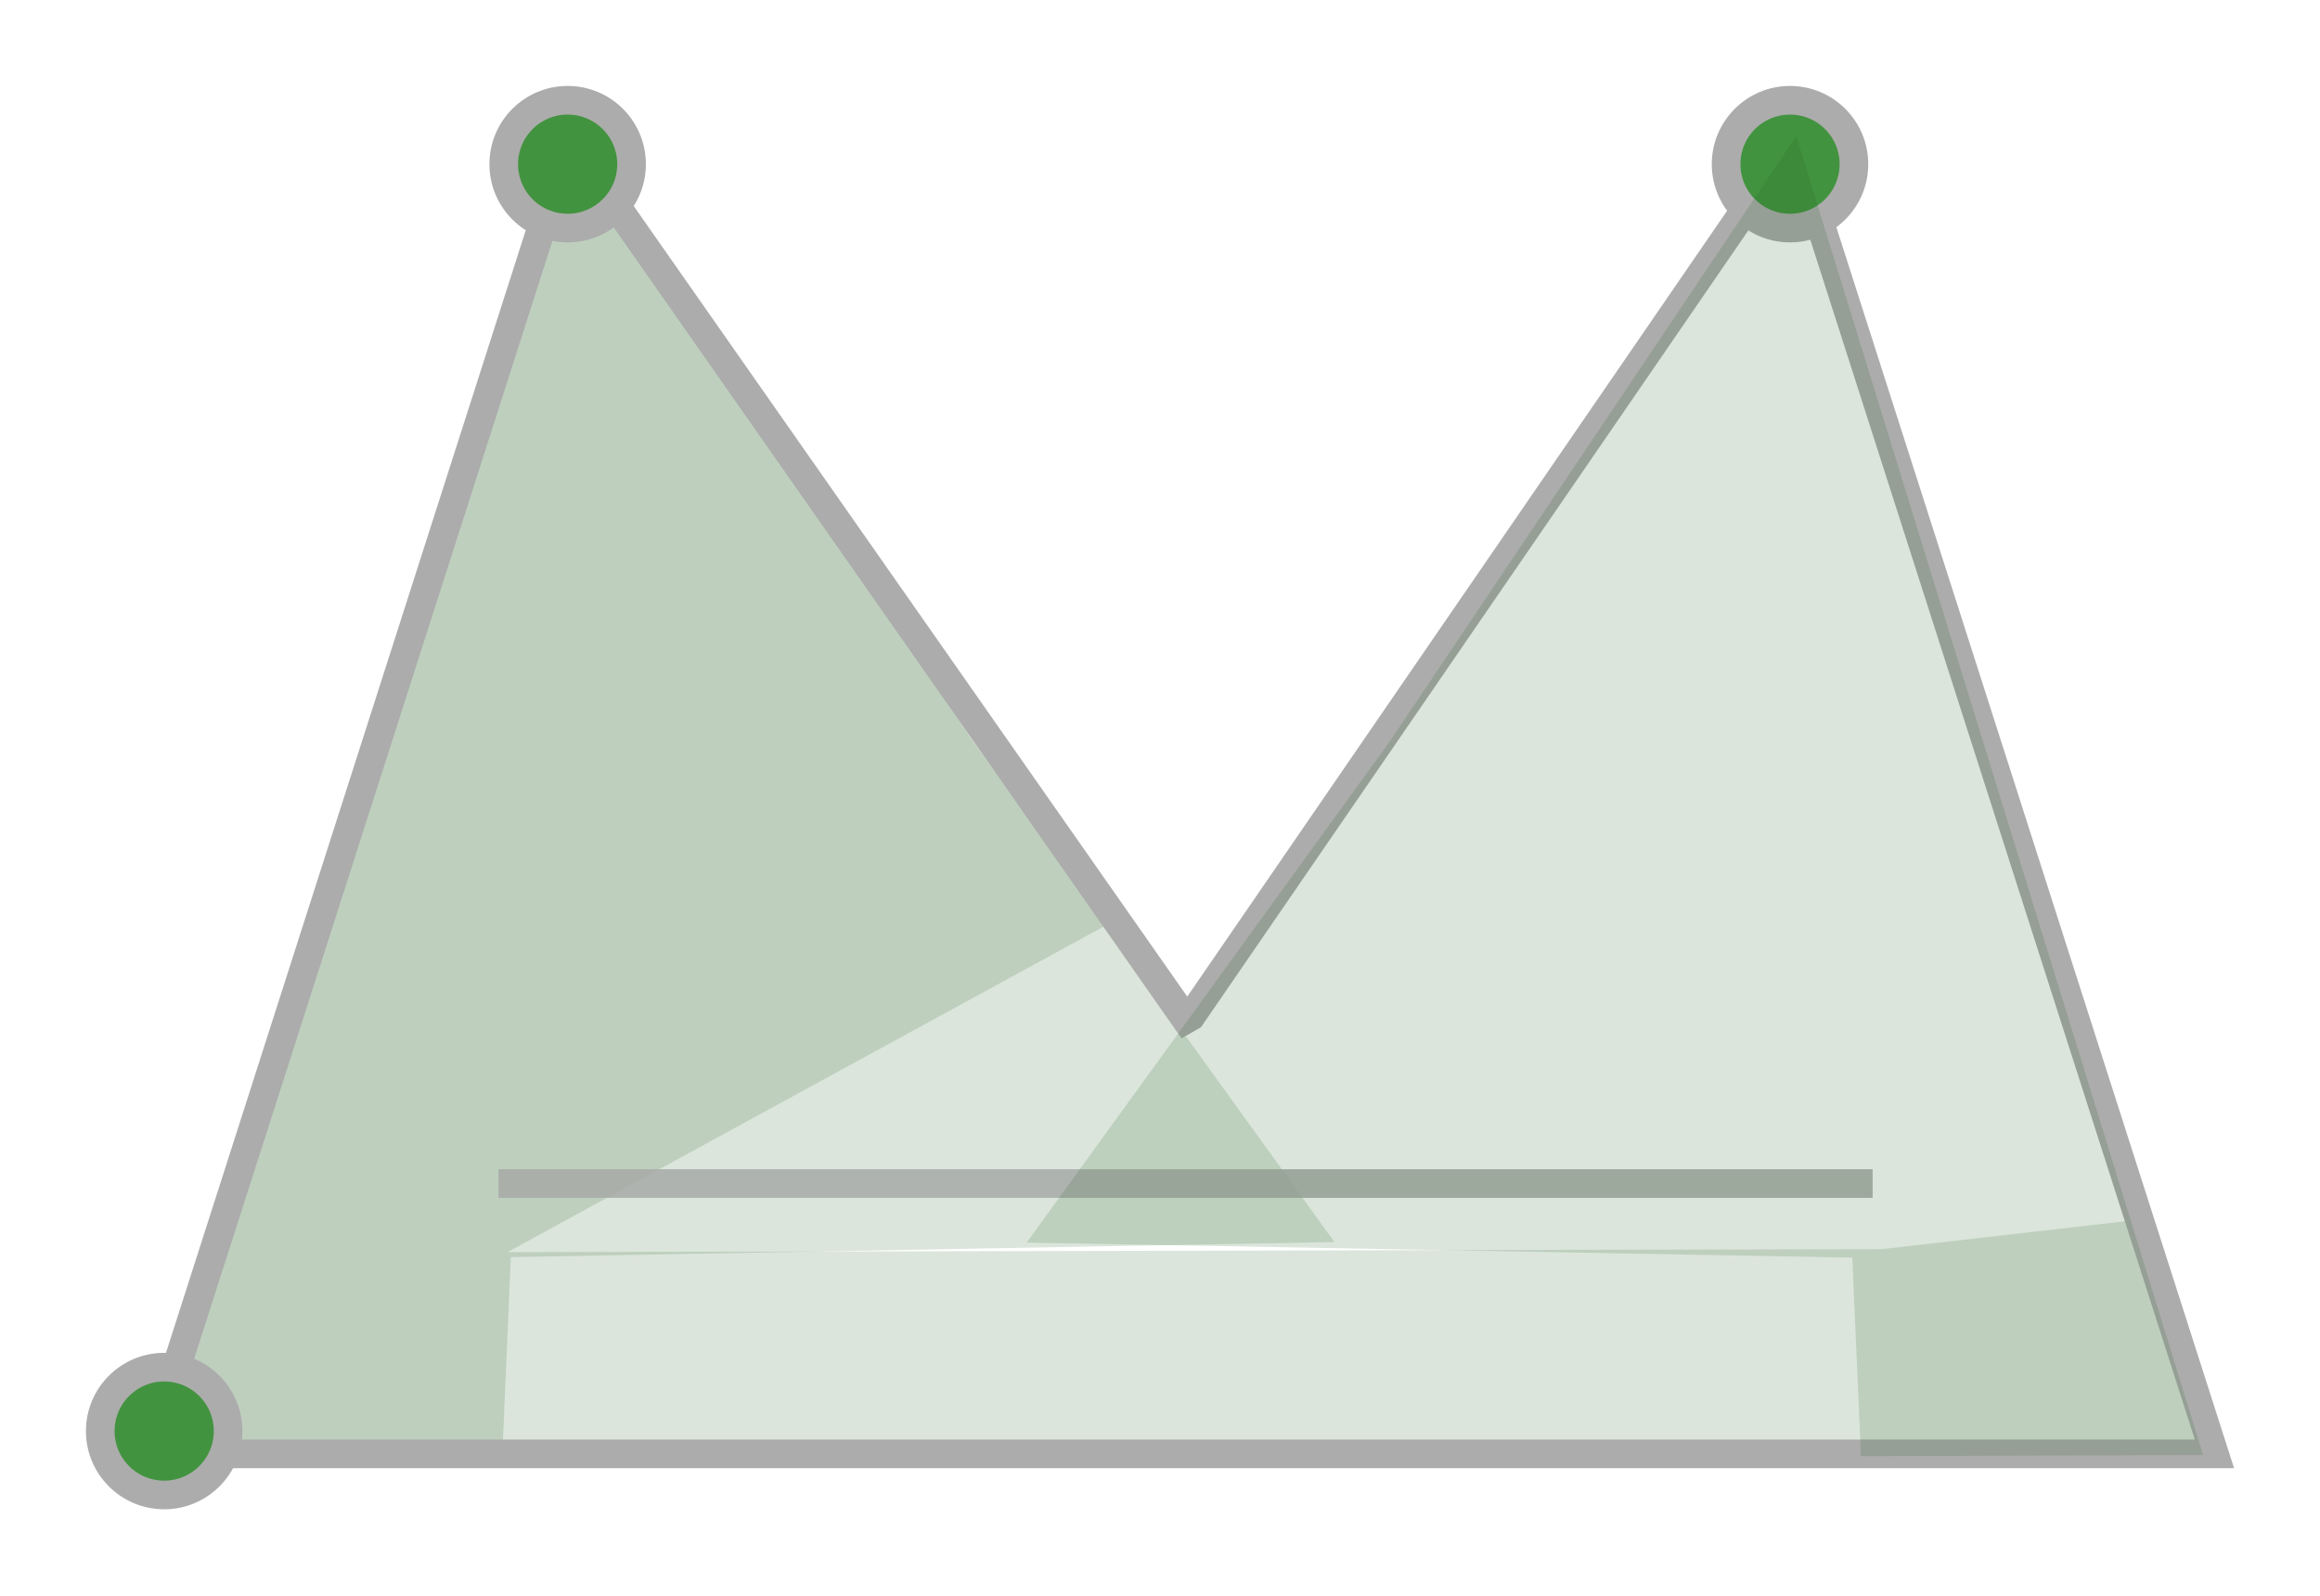
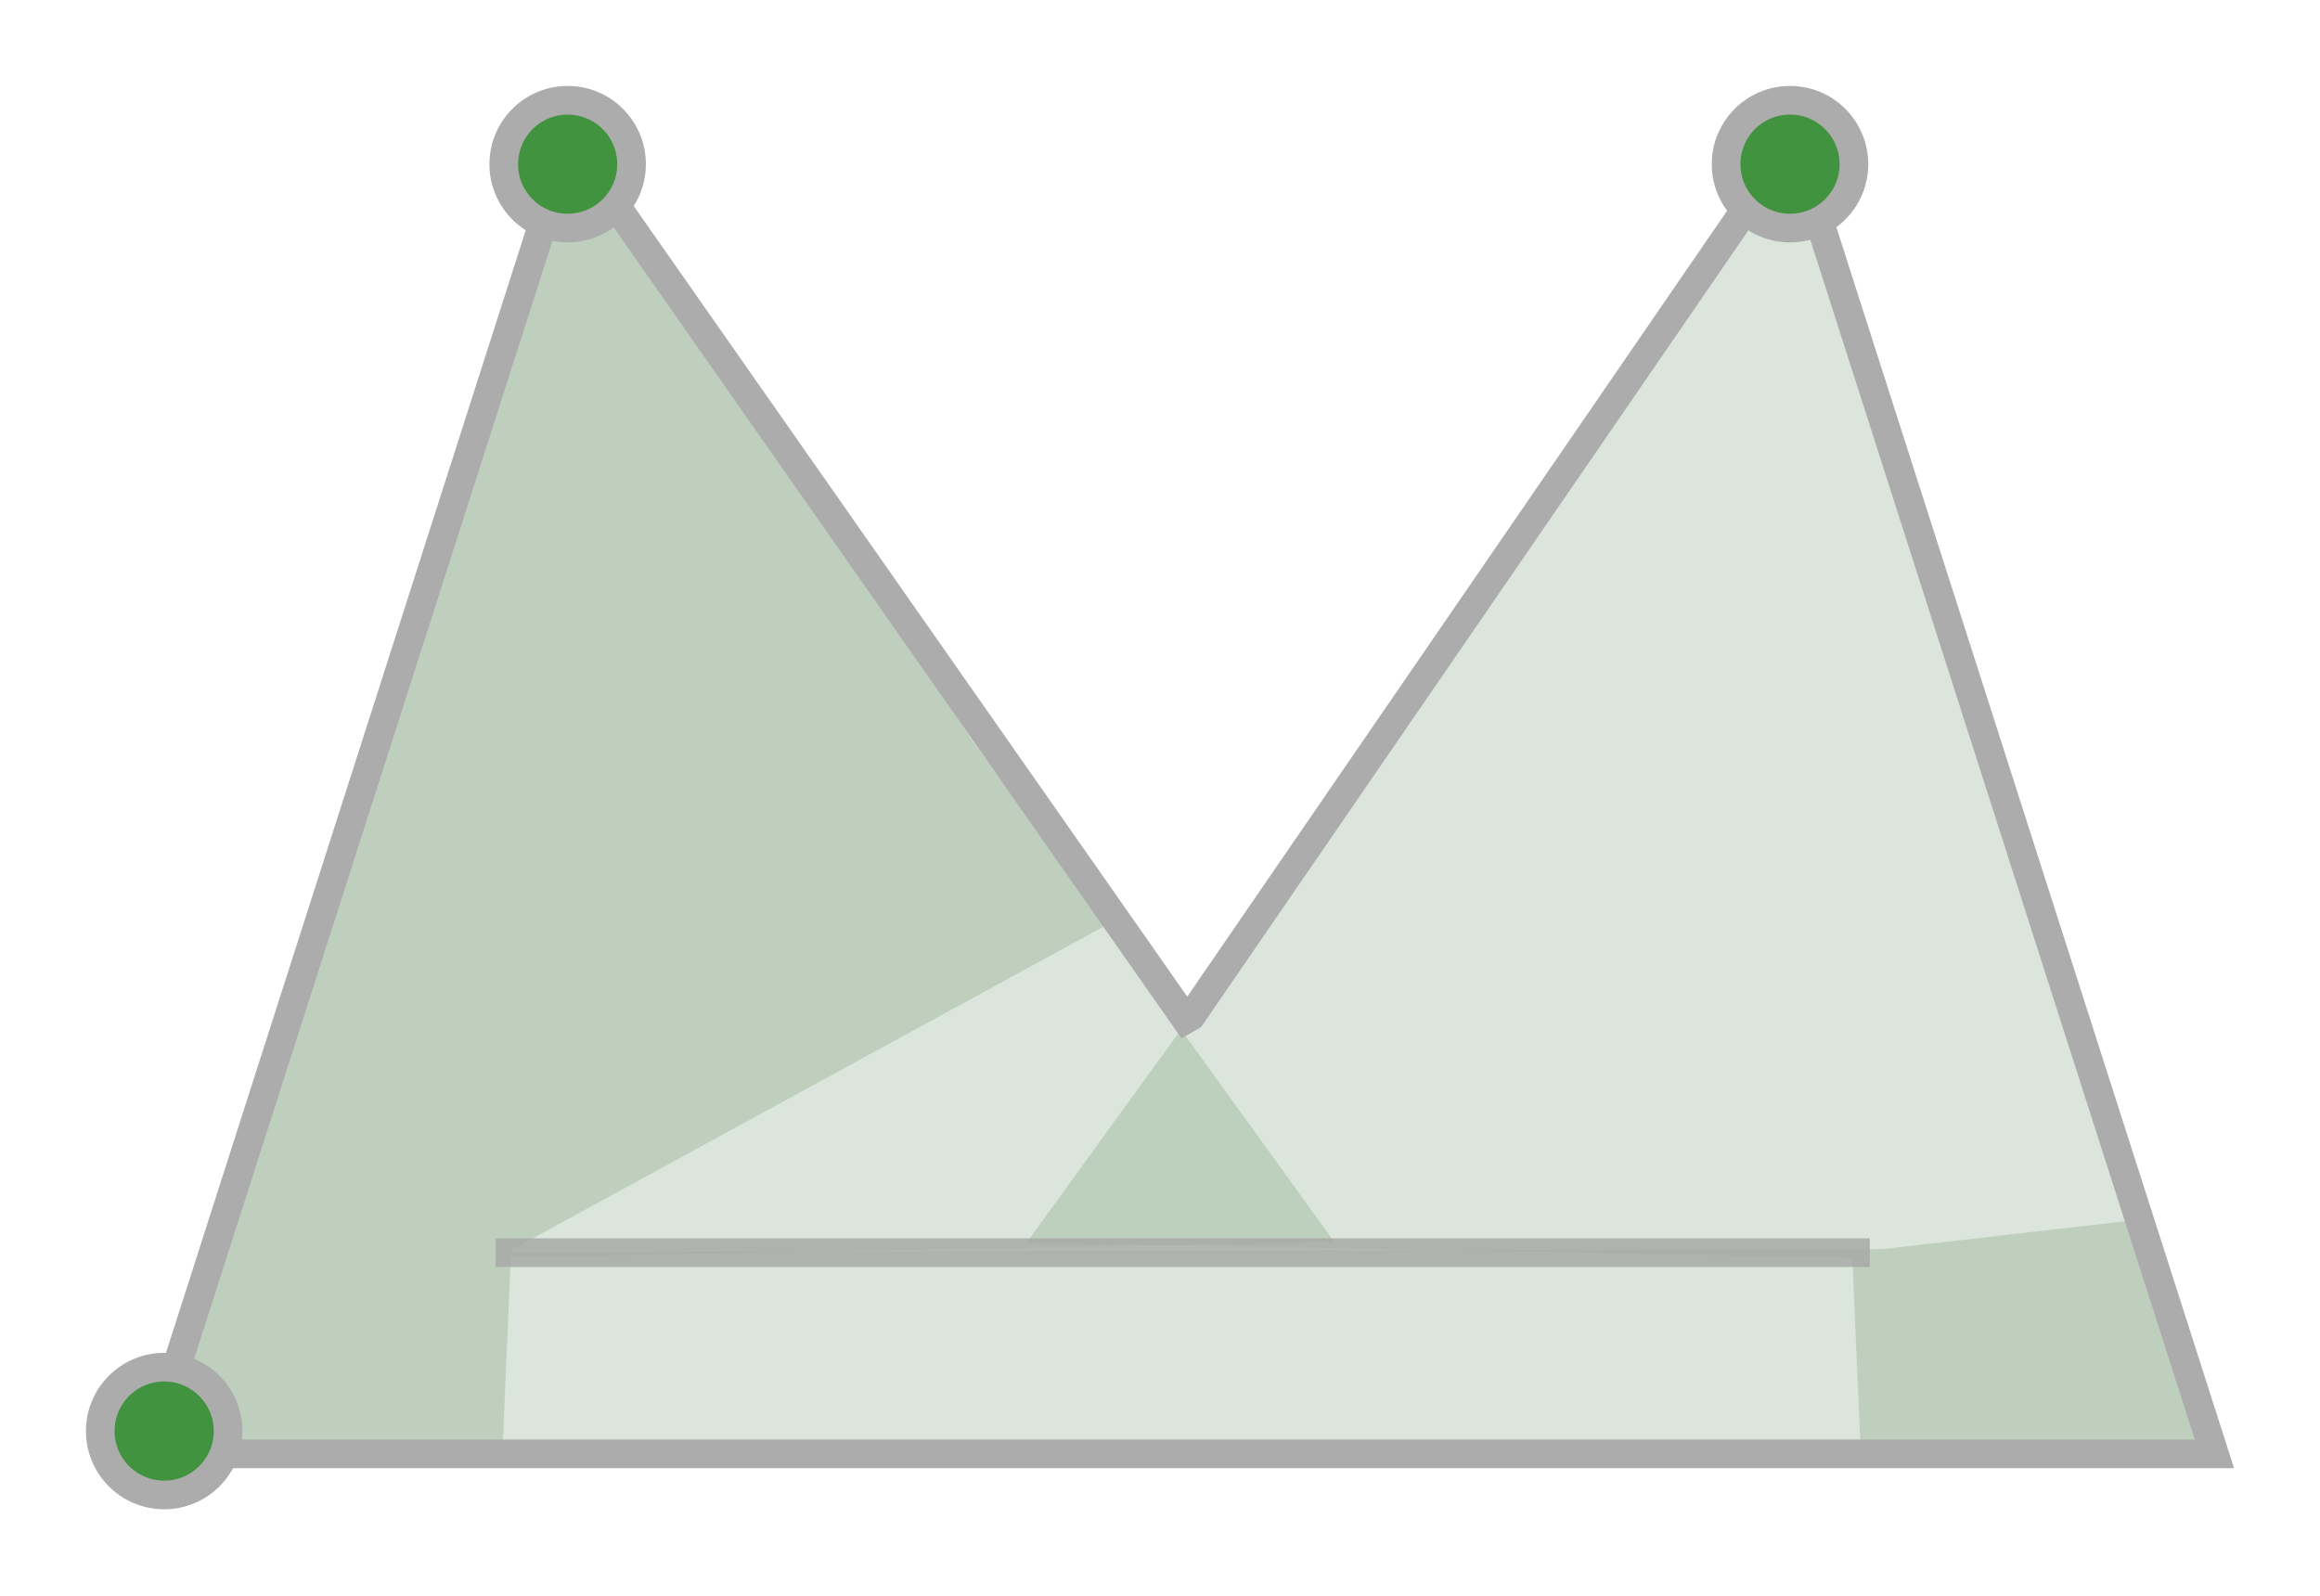
<svg xmlns="http://www.w3.org/2000/svg" width="80.988mm" height="55.693mm" viewBox="0 0 80.988 55.693" version="1.1" id="svg5">
  <defs id="defs2">
    <marker style="overflow:visible" id="Arrow2Mend" refX="0" refY="0" orient="auto">
      <path transform="scale(-0.6)" d="M 8.719,4.034 -2.207,0.016 8.719,-4.002 c -1.745,2.372 -1.735,5.617 -6e-7,8.035 z" style="fill:context-stroke;fill-rule:evenodd;stroke-width:0.625;stroke-linejoin:round" id="path5010" />
    </marker>
    <marker style="overflow:visible" id="Arrow1Send" refX="0" refY="0" orient="auto">
      <path transform="matrix(-0.2,0,0,-0.2,-1.2,0)" style="fill:context-stroke;fill-rule:evenodd;stroke:context-stroke;stroke-width:1pt" d="M 0,0 5,-5 -12.5,0 5,5 Z" id="path4998" />
    </marker>
    <marker style="overflow:visible" id="Arrow1Mend" refX="0" refY="0" orient="auto">
      <path transform="matrix(-0.4,0,0,-0.4,-4,0)" style="fill:context-stroke;fill-rule:evenodd;stroke:context-stroke;stroke-width:1pt" d="M 0,0 5,-5 -12.5,0 5,5 Z" id="path4992" />
    </marker>
  </defs>
  <g id="layer1" transform="translate(-215.477,-165.8025)">
    <path id="path21814" style="fill:#255d25;fill-opacity:0.161;stroke:none;stroke-width:0.868;stroke-miterlimit:4;stroke-dasharray:none;stroke-opacity:1" d="m 235.263,170.498 -14.165,46.089 11.912,0.042 0.3,-6.938 28.748,-0.526 -12.63,-17.493 z" />
    <path id="path2310" style="fill:#2a5d28;fill-opacity:0.162;stroke:none;stroke-width:0.869;stroke-miterlimit:4;stroke-dasharray:none;stroke-opacity:1" d="m 235.787,170.597 -7.351,22.94 -7.351,22.94 h 14.702 5.211 51.716 l -2.609,-8.088 -8.932,1.024 -47.983,0.105 20.993,-11.465 z" />
-     <path id="path868" style="fill:none;stroke:#acacac;stroke-width:1;stroke-miterlimit:4;stroke-dasharray:none;stroke-opacity:1" d="m 235.368,170.68 -7.351,22.94 -7.351,22.94 h 14.702 5.211 9.491 13.306 21.099 8.305 l -7.351,-22.94 -7.351,-22.94 -21.024,30.608 -0.184,0.105 z" />
    <path id="path1548" style="fill:#2a5d28;fill-opacity:0.162;stroke:#acacac;stroke-width:3.78;stroke-miterlimit:4;stroke-dasharray:none;stroke-opacity:1" d="M 68.873,17.191 41.162,132.303 13.451,247.412 H 68.873 124.293 L 96.584,132.303 Z" transform="matrix(0.2645833,0,0,0.2645833,39.15724,67.44202)" />
    <path style="fill:none;stroke:#acacac;stroke-width:5.853;stroke-miterlimit:4;stroke-dasharray:none;stroke-opacity:1" id="path1582" d="m 297.757,504.733 -115.11,66.459 0,-132.918 0,-132.918 115.11,66.459 115.11,66.459 z" transform="matrix(0,-0.2645833,0.1103193,0,54.38824,270.476)" />
    <path style="fill:none;stroke:#acacac;stroke-width:5.853;stroke-miterlimit:4;stroke-dasharray:none;stroke-opacity:1" id="path1584" d="m 297.757,504.733 -115.11,66.459 0,-132.918 0,-132.918 115.11,66.459 115.11,66.459 z" transform="matrix(0,-0.2645833,0.1103193,0,96.98585,270.476)" />
    <rect style="fill:none;stroke:#acacac;stroke-width:1;stroke-miterlimit:4;stroke-dasharray:none;stroke-opacity:1" id="rect1586" width="43.781" height="20.116" x="107.936" y="202.035" ry="0" />
    <circle style="fill:#42933f;fill-opacity:1;stroke:#acacac;stroke-width:1;stroke-miterlimit:4;stroke-dasharray:none;stroke-opacity:1" id="path1826" cx="42.783" cy="132.147" r="2.231" />
-     <circle style="fill:#42933f;fill-opacity:1;stroke:#acacac;stroke-width:1;stroke-miterlimit:4;stroke-dasharray:none;stroke-opacity:1" id="circle1926" cx="221.208" cy="215.764" r="2.231" />
    <path id="path2865" style="fill:#2a5d28;fill-opacity:0.162;stroke:none;stroke-width:1;stroke-miterlimit:4;stroke-dasharray:none;stroke-opacity:1" d="m 189.934,71.741 -7.331,30.456 -7.332,30.456 h 14.663 5.198 9.466 84.258 l -4.585,-20.115 H 199.755 l -2.489,-10.341 z" />
    <path id="path2888" style="fill:#2a5d28;fill-opacity:0.162;stroke:none;stroke-width:1;stroke-miterlimit:4;stroke-dasharray:none;stroke-opacity:1" d="m 232.109,71.991 -7.332,30.457 -7.332,30.456 h 14.664 14.663 l -7.331,-30.456 z" />
    <path id="path3091" style="fill:#2a5d28;fill-opacity:0.162;stroke:none;stroke-width:1;stroke-miterlimit:4;stroke-dasharray:none;stroke-opacity:1" d="m 274.509,71.991 -7.332,30.457 -7.332,30.456 h 14.664 14.663 l -7.331,-30.456 z" />
    <path id="path1599" style="fill:none;stroke:#acacac;stroke-width:3.78;stroke-miterlimit:4;stroke-dasharray:none;stroke-opacity:1" d="M 569.188,17.191 541.477,132.303 513.768,247.412 h 55.42 160.998 c 0,0 159.137,0.264 159.51,0 h 55.42 L 917.404,132.303 889.695,17.191 861.984,132.303 l -9.531,39.594 h -85.025 l -9.531,-39.594 -27.711,-115.111 -27.709,115.111 -9.531,39.594 h -86.516 l -9.531,-39.594 z" transform="matrix(0.2645833,0,0,0.2645833,39.15724,67.44202)" />
    <circle style="fill:#42933f;fill-opacity:1;stroke:#acacac;stroke-width:1;stroke-miterlimit:4;stroke-dasharray:none;stroke-opacity:1" id="circle3089" cx="274.617" cy="72.464" r="2.231" />
    <circle style="fill:#42933f;fill-opacity:1;stroke:#acacac;stroke-width:1;stroke-miterlimit:4;stroke-dasharray:none;stroke-opacity:1" id="circle2867" cx="175.16" cy="132.147" r="2.231" />
    <path id="path3841" style="fill:#255d25;fill-opacity:0.161;stroke:none;stroke-width:3.78;stroke-linecap:butt;stroke-linejoin:miter;stroke-miterlimit:4;stroke-dasharray:none;stroke-opacity:1" d="M 151.395,22.123 114.127,59.391 75.367,44.484 18.721,117.529 120.09,256.168 l 59.629,-56.648 64.102,20.871 104.352,-101.371 1.49,-71.555 z m -10.521,90.309 129.695,2.236 -35.406,35.778 -85.26,-32.169 z" transform="matrix(0.2645833,0,0,0.2645833,63.30703,-19.06356)" />
    <path id="path17132" style="fill:none;fill-opacity:0.161;stroke:#acacac;stroke-width:3.78;stroke-linecap:butt;stroke-linejoin:miter;stroke-miterlimit:4;stroke-dasharray:none;stroke-opacity:1" d="M 151.395,22.123 114.127,59.391 75.367,44.484 18.721,117.529 120.09,256.168 l 59.629,-56.648 64.102,20.871 104.352,-101.371 1.49,-71.555 z m -10.521,90.309 129.695,2.236 -49.195,32.051 -67.829,-28.697 z" transform="matrix(0.2645833,0,0,0.2645833,63.30703,-19.06356)" />
    <path style="fill:none;stroke:#acacac;stroke-width:0.8;stroke-linecap:butt;stroke-linejoin:miter;stroke-miterlimit:4;stroke-dasharray:1.6, 1.6;stroke-dashoffset:0;stroke-opacity:1" d="M 143.989,23.866 68.852,12.427" id="path4116" />
    <path style="fill:none;stroke:#acacac;stroke-width:0.8;stroke-linecap:butt;stroke-linejoin:miter;stroke-miterlimit:4;stroke-dasharray:1.6, 1.6;stroke-dashoffset:0;stroke-opacity:1" d="M 93.411,-3.383 110.66,33.529" id="path4290" />
    <path style="fill:none;stroke:#acacac;stroke-width:0.8;stroke-linecap:butt;stroke-linejoin:miter;stroke-miterlimit:4;stroke-dasharray:1.6, 1.6;stroke-dashoffset:0;stroke-opacity:1" d="M 155.822,-6.308 110.66,33.529" id="path4332" />
    <circle style="fill:#42933f;fill-opacity:1;stroke:#acacac;stroke-width:1;stroke-miterlimit:4;stroke-dasharray:none;stroke-opacity:1" id="circle2886" cx="69.038" cy="11.976" r="2.231" />
    <circle style="fill:#42933f;fill-opacity:1;stroke:#acacac;stroke-width:1;stroke-miterlimit:4;stroke-dasharray:none;stroke-opacity:1" id="circle4582" cx="93.192" cy="-3.922" r="2.231" />
    <circle style="fill:#42933f;fill-opacity:1;stroke:#acacac;stroke-width:1;stroke-miterlimit:4;stroke-dasharray:none;stroke-opacity:1" id="circle4588" cx="155.694" cy="-6.711" r="2.231" />
    <path style="fill:#ce4b4b;fill-opacity:1;stroke:none;stroke-width:0.26px;stroke-linecap:butt;stroke-linejoin:miter;stroke-opacity:1" d="m 136.916,10.617 -15.045,9.709 c -0.997,0.297 2.649,0.594 3.974,0.892 z" id="path17715" />
-     <path style="fill:none;stroke:#a6a9a6;stroke-width:1;stroke-linecap:butt;stroke-linejoin:miter;stroke-miterlimit:4;stroke-dasharray:none;stroke-opacity:0.835" d="m 232.877,207.123 h 47.971" id="path19541" />
-     <circle style="fill:#42933f;fill-opacity:1;stroke:#acacac;stroke-width:1;stroke-miterlimit:4;stroke-dasharray:none;stroke-opacity:1" id="circle21773" cx="235.293" cy="171.534" r="2.231" />
-     <circle style="fill:#42933f;fill-opacity:1;stroke:#acacac;stroke-width:1;stroke-miterlimit:4;stroke-dasharray:none;stroke-opacity:1" id="circle21775" cx="277.964" cy="171.534" r="2.231" />
    <path id="path2601" style="fill:#255d25;fill-opacity:0.161;stroke:none;stroke-width:0.869;stroke-miterlimit:4;stroke-dasharray:none;stroke-opacity:1" d="m 278.182,170.551 14.202,46.048 -11.944,0.042 -0.301,-6.932 -28.823,-0.525 12.664,-17.478 z" />
    <circle style="fill:#42933f;fill-opacity:1;stroke:#acacac;stroke-width:1;stroke-miterlimit:4;stroke-dasharray:none;stroke-opacity:1" id="circle966" cx="332.32" cy="242.665" r="2.231" />
    <path id="path1298" style="fill:#255d25;fill-opacity:0.482;stroke:#acacac;stroke-width:1;stroke-miterlimit:4;stroke-dasharray:none;stroke-opacity:1" d="m 345.296,154.583 -16.154,31.005 -16.154,31.005 h 32.307 32.308 L 361.45,185.588 Z m -8.497,26.184 8.988,17.089 0.077,-0.058 8.788,-17.03 3.073,12.764 3.073,12.764 h -3.472 -8.819 -5.562 -3.967 -2.178 -6.145 l 3.072,-12.764 z" />
    <circle style="fill:#42933f;fill-opacity:1;stroke:#acacac;stroke-width:1;stroke-miterlimit:4;stroke-dasharray:none;stroke-opacity:1" id="circle1615" cx="312.391" cy="216.579" r="2.231" />
    <circle style="fill:#42933f;fill-opacity:1;stroke:#acacac;stroke-width:1;stroke-miterlimit:4;stroke-dasharray:none;stroke-opacity:1" id="circle1777" cx="345.719" cy="198.59" r="2.231" />
    <circle style="fill:#42933f;fill-opacity:1;stroke:#acacac;stroke-width:1;stroke-miterlimit:4;stroke-dasharray:none;stroke-opacity:1" id="circle1779" cx="378.071" cy="216.718" r="2.231" />
    <circle style="fill:#42933f;fill-opacity:1;stroke:#acacac;stroke-width:1;stroke-miterlimit:4;stroke-dasharray:none;stroke-opacity:1" id="circle1781" cx="345.301" cy="153.827" r="2.231" />
+     <path style="fill:none;stroke:#a6a9a6;stroke-width:1;stroke-linecap:butt;stroke-linejoin:miter;stroke-miterlimit:4;stroke-dasharray:none;stroke-opacity:0.835" d="M 232.779,209.536 H 280.749" id="path19541" />
+     <path id="path868" style="fill:none;stroke:#acacac;stroke-width:1;stroke-miterlimit:4;stroke-dasharray:none;stroke-opacity:1" d="m 235.368,170.68 -7.351,22.94 -7.351,22.94 h 14.702 5.211 9.491 13.306 21.099 8.305 l -7.351,-22.94 -7.351,-22.94 -21.024,30.608 -0.184,0.105 z" />
+     <circle style="fill:#42933f;fill-opacity:1;stroke:#acacac;stroke-width:1;stroke-miterlimit:4;stroke-dasharray:none;stroke-opacity:1" id="circle1926" cx="221.208" cy="215.764" r="2.231" />
+     <circle style="fill:#42933f;fill-opacity:1;stroke:#acacac;stroke-width:1;stroke-miterlimit:4;stroke-dasharray:none;stroke-opacity:1" id="circle21773" cx="235.293" cy="171.534" r="2.231" />
+     <circle style="fill:#42933f;fill-opacity:1;stroke:#acacac;stroke-width:1;stroke-miterlimit:4;stroke-dasharray:none;stroke-opacity:1" id="circle21775" cx="277.964" cy="171.534" r="2.231" />
  </g>
</svg>
